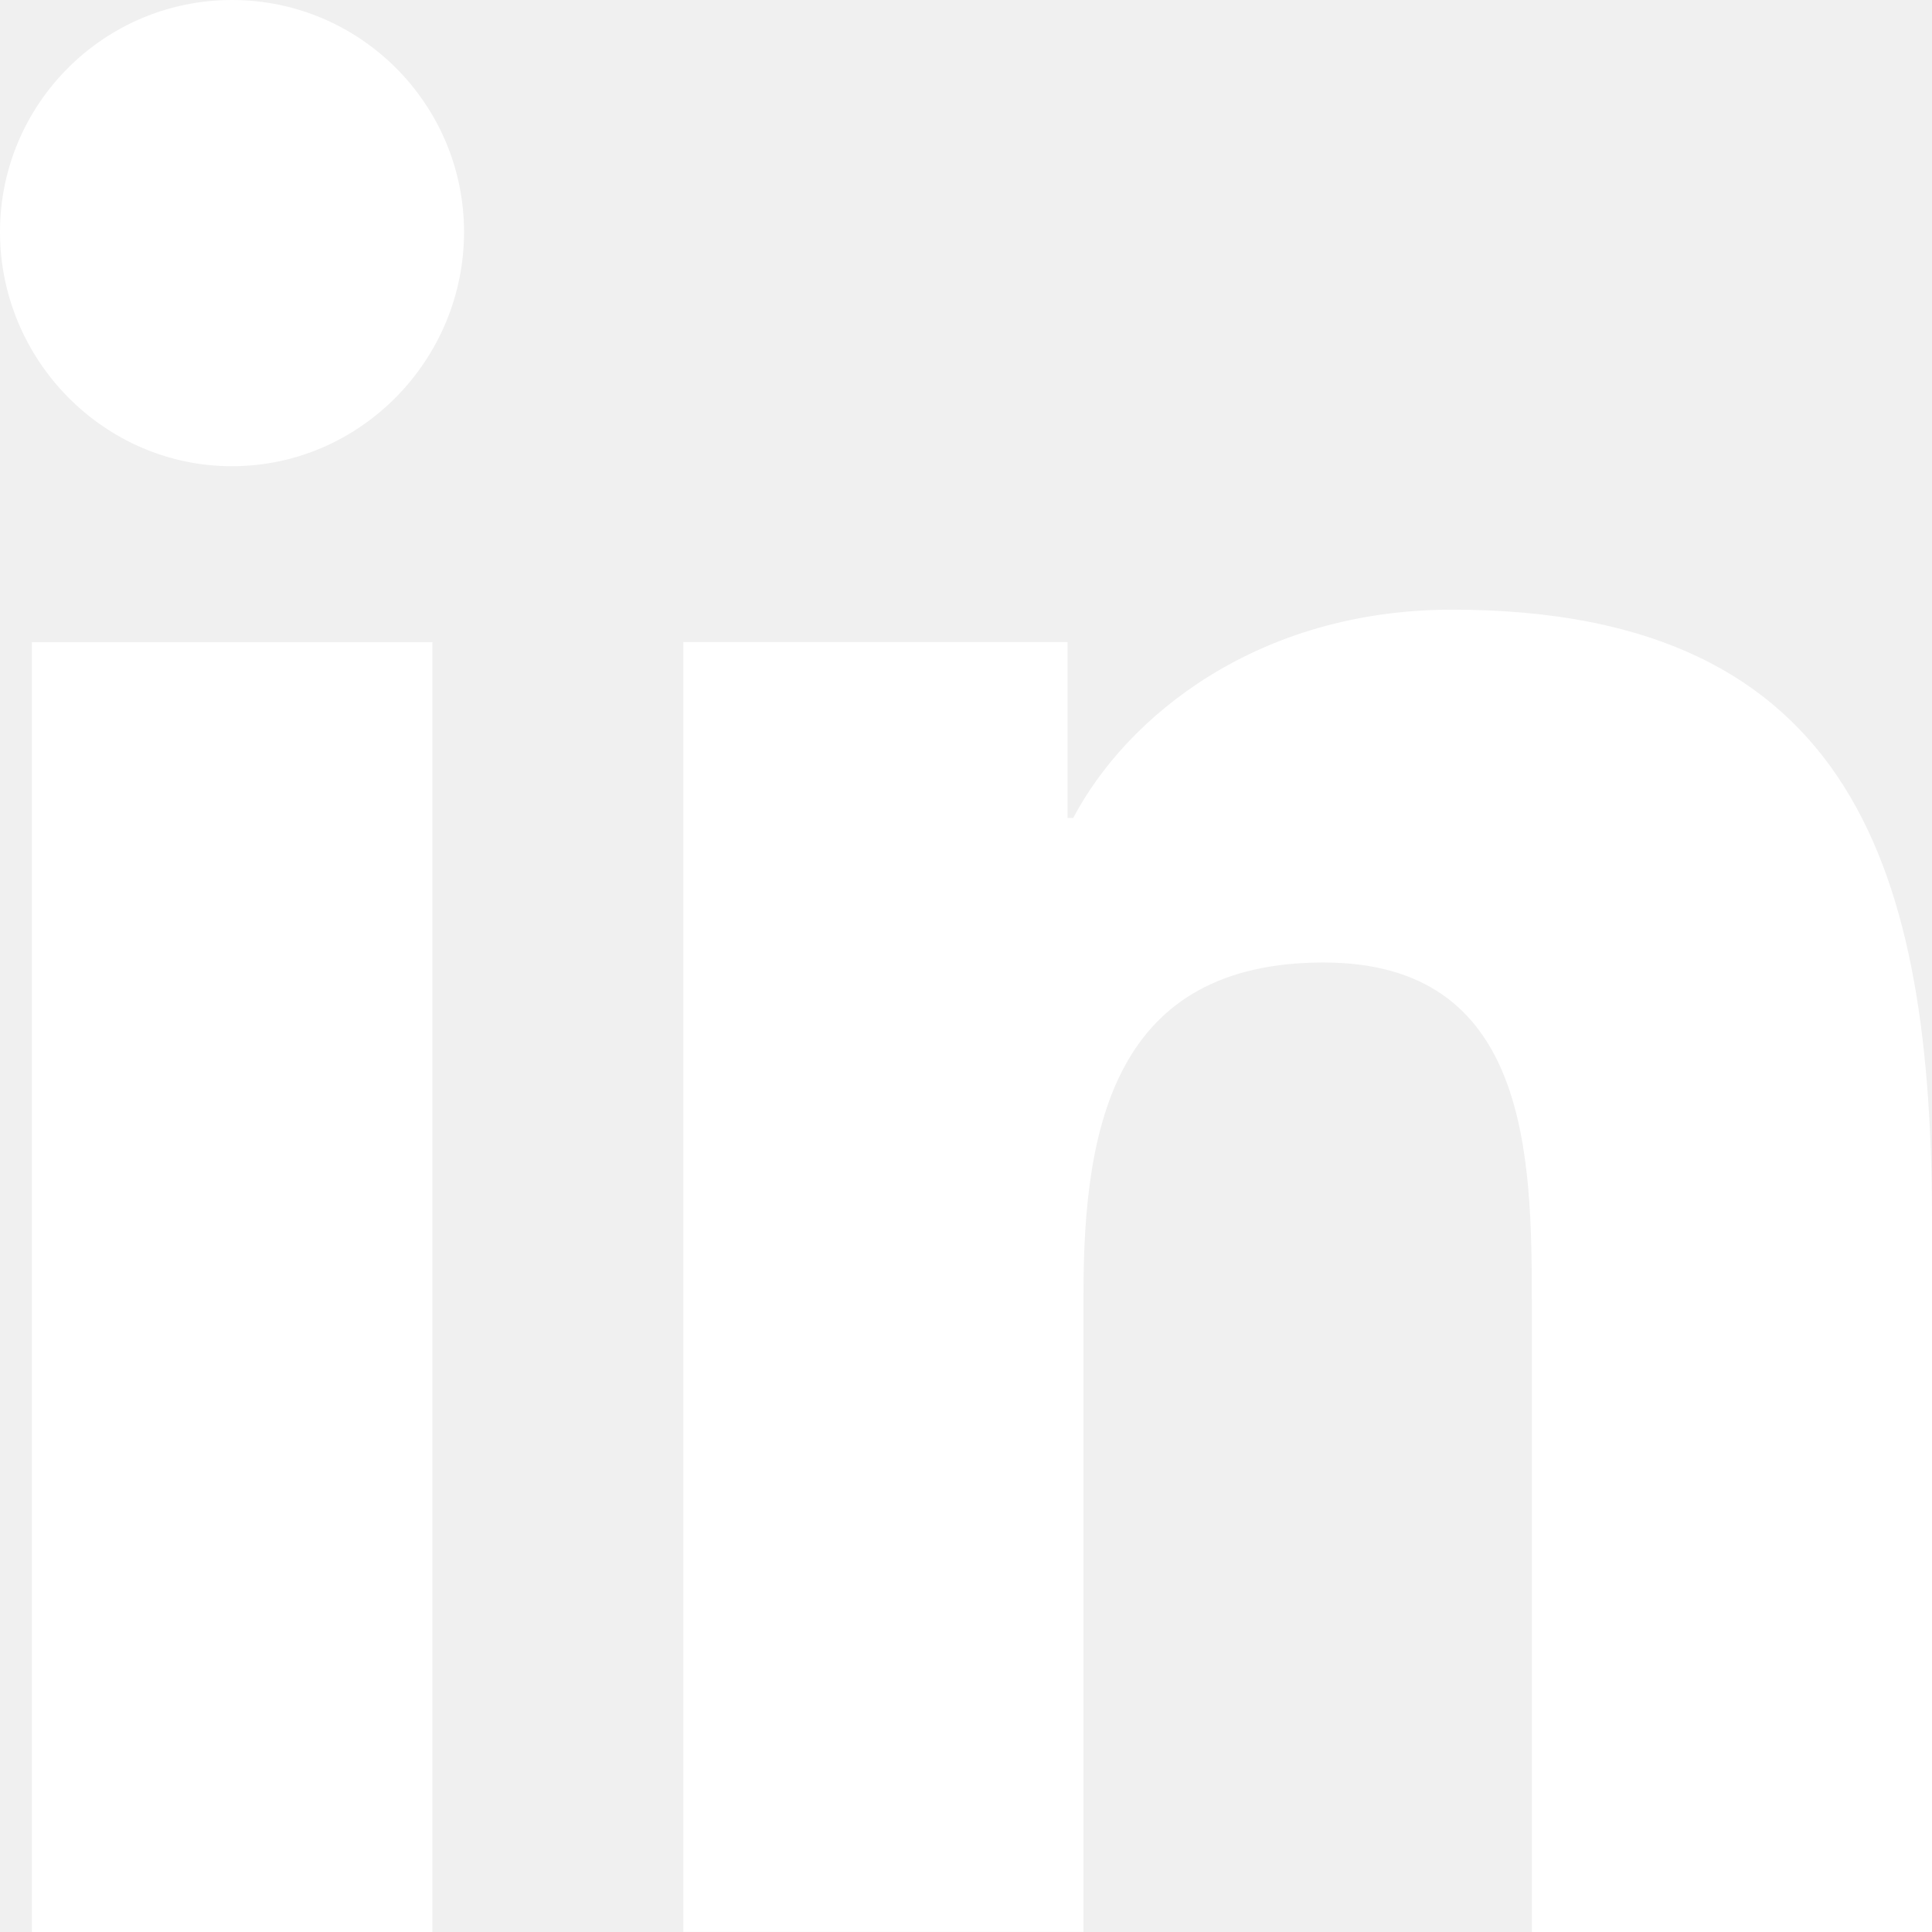
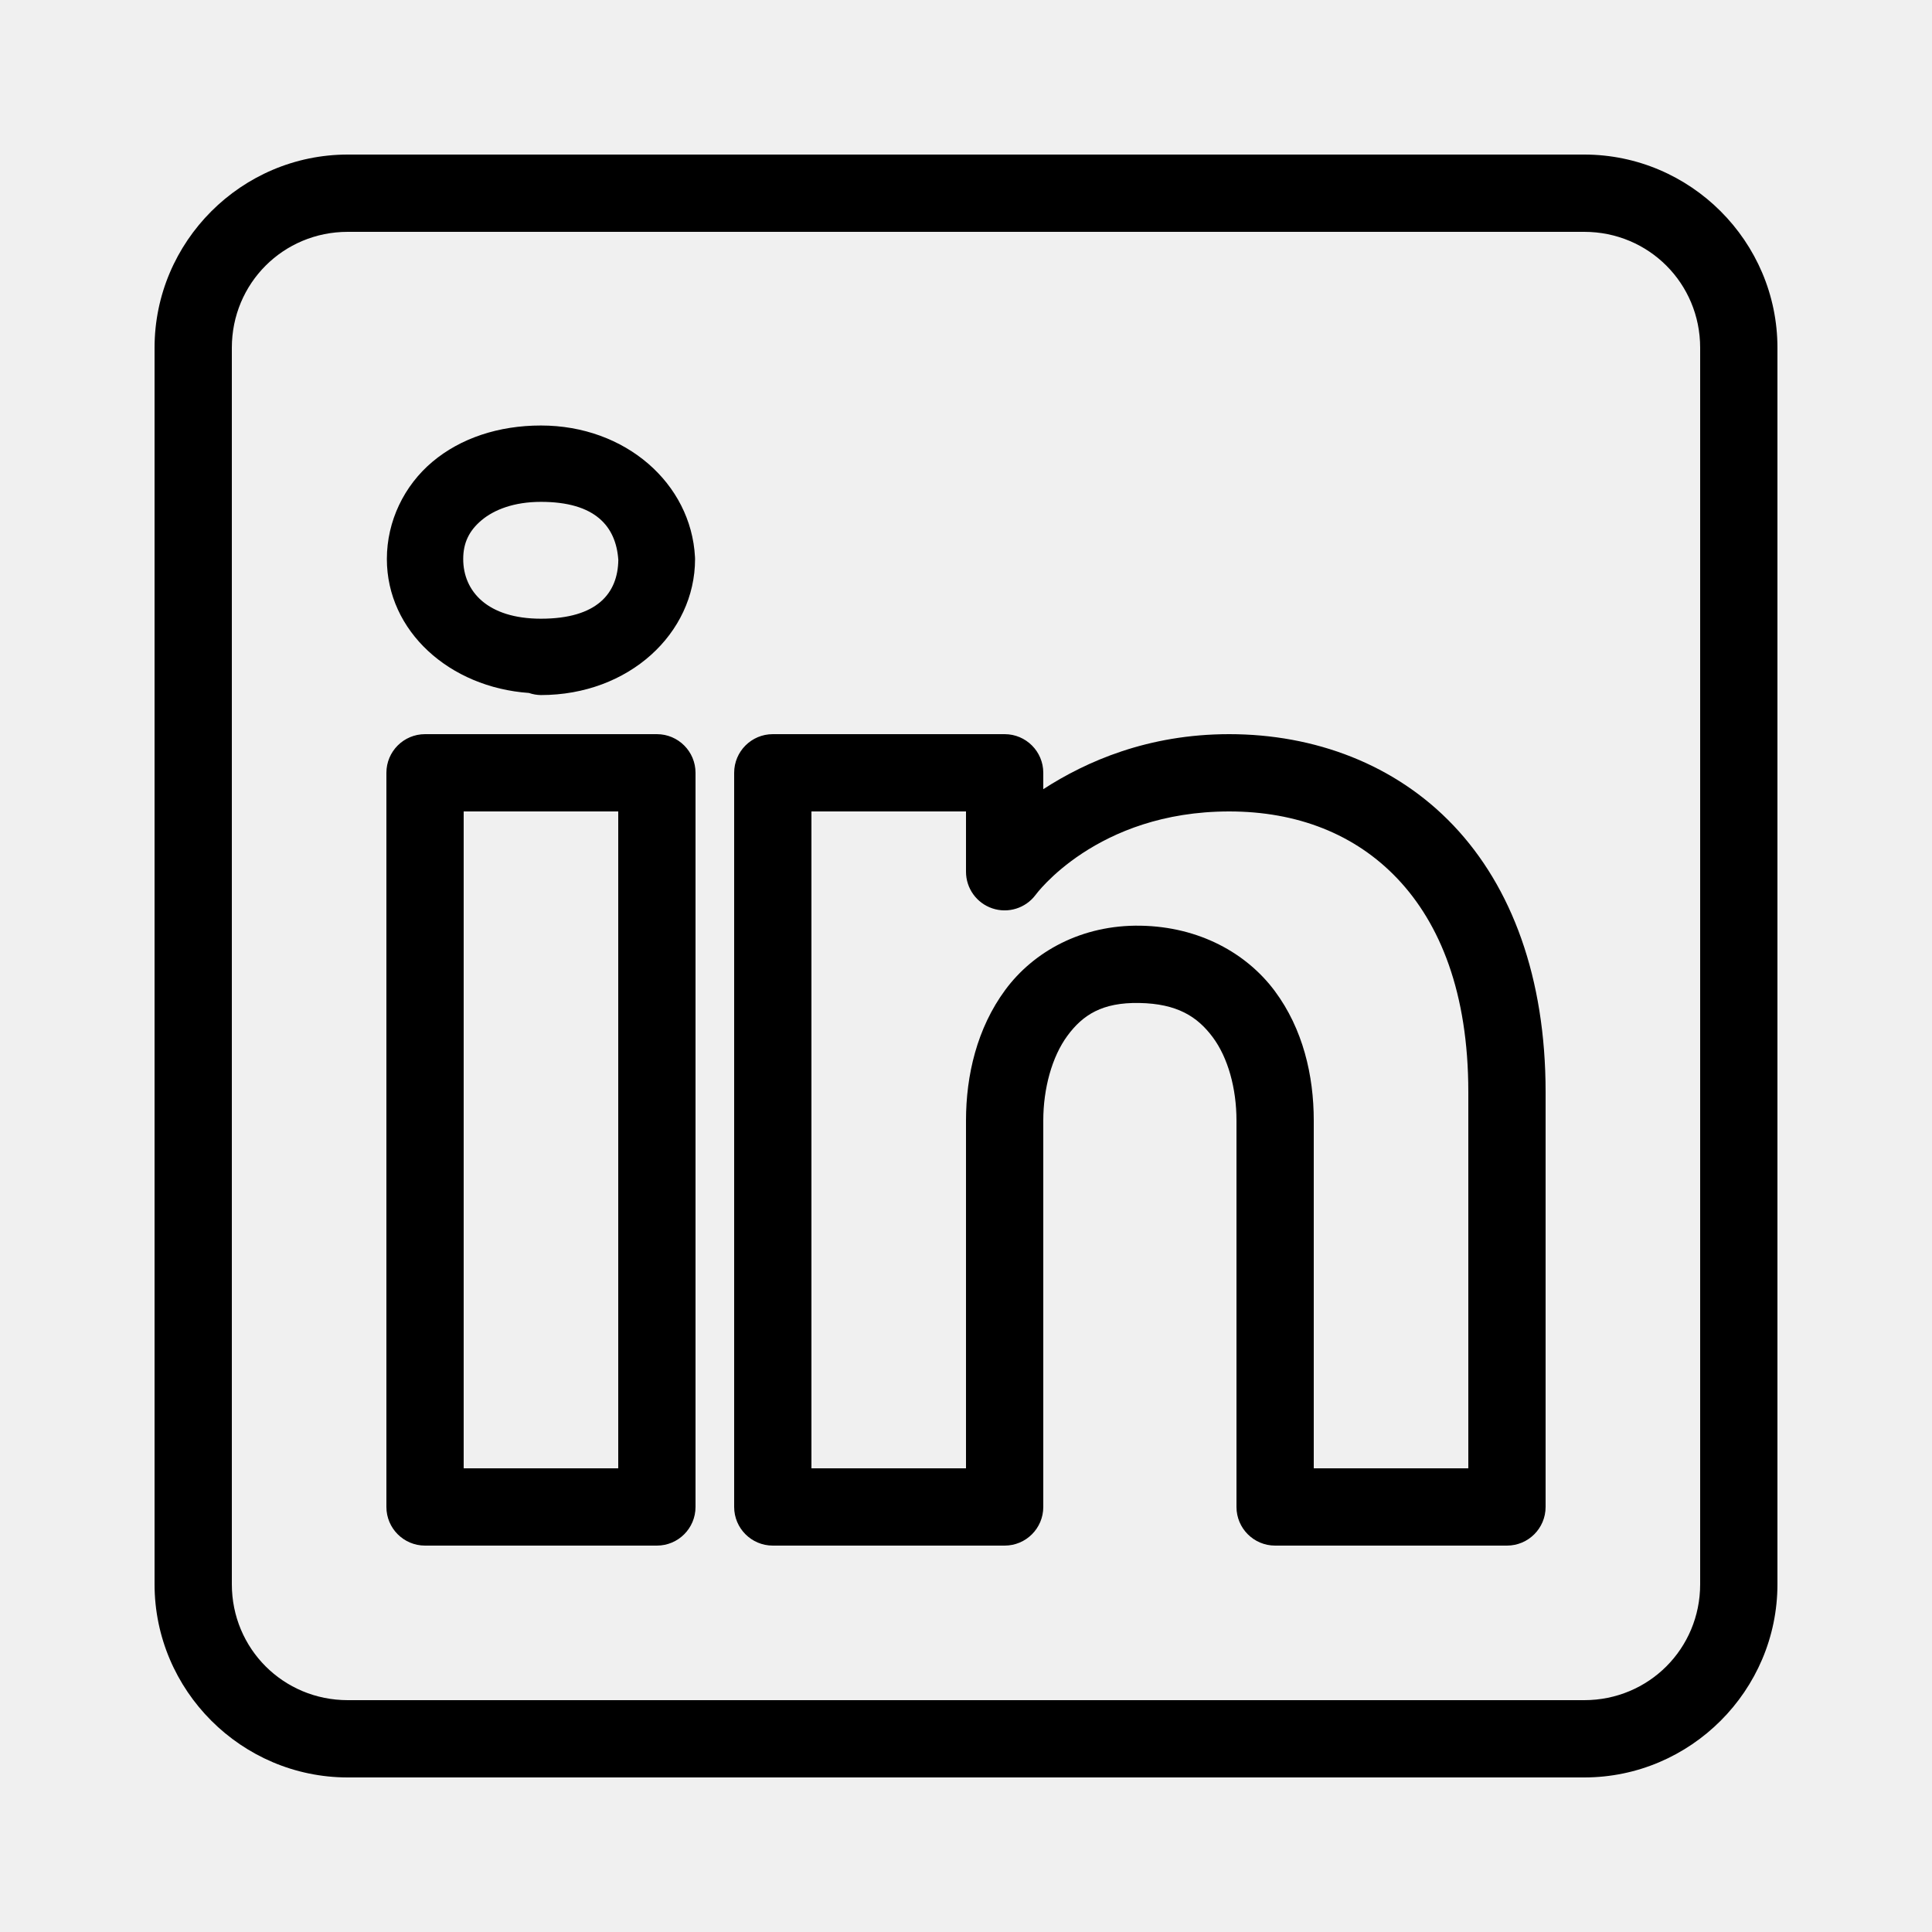
- <svg xmlns="http://www.w3.org/2000/svg" width="16" height="16" viewBox="0 0 16 16" fill="none">
-   <path d="M15.996 16V15.999H16V10.131C16 7.261 15.382 5.049 12.026 5.049C10.413 5.049 9.33 5.935 8.888 6.774H8.841V5.317H5.659V15.999H8.973V10.71C8.973 9.317 9.237 7.971 10.961 7.971C12.661 7.971 12.686 9.56 12.686 10.799V16H15.996Z" fill="white" />
-   <path d="M0.264 5.318H3.581V16H0.264V5.318Z" fill="white" />
-   <path d="M1.921 0C0.861 0 0 0.861 0 1.921C0 2.982 0.861 3.861 1.921 3.861C2.982 3.861 3.843 2.982 3.843 1.921C3.842 0.861 2.981 0 1.921 0V0Z" fill="white" />
+ <svg xmlns="http://www.w3.org/2000/svg" viewBox="0 0 50 50" width="50px" height="50px">
+   <path d="M 9 4 C 6.25 4 4 6.25 4 9 L 4 41 C 4 43.75 6.25 46 9 46 L 41 46 C 43.75 46 46 43.75 46 41 L 46 9 C 46 6.25 43.75 4 41 4 L 9 4 z M 9 6 L 41 6 C 42.668 6 44 7.332 44 9 L 44 41 C 44 42.668 42.668 44 41 44 L 9 44 C 7.332 44 6 42.668 6 41 L 6 9 C 6 7.332 7.332 6 9 6 z M 14 11.012 C 12.905 11.012 11.919 11.339 11.189 11.953 C 10.46 12.567 10.012 13.485 10.012 14.467 C 10.012 16.334 11.631 17.79 13.691 17.934 A 0.988 0.988 0 0 0 13.695 17.936 A 0.988 0.988 0 0 0 14 17.988 C 16.273 17.988 17.988 16.396 17.988 14.467 A 0.988 0.988 0 0 0 17.986 14.414 C 17.885 12.514 16.19 11.012 14 11.012 z M 14 12.988 C 15.392 12.988 15.942 13.61 16.002 14.492 C 15.99 15.348 15.46 16.012 14 16.012 C 12.615 16.012 11.988 15.302 11.988 14.467 C 11.988 14.049 12.141 13.734 12.461 13.465 C 12.781 13.195 13.295 12.988 14 12.988 z M 11 19 A 1 1 0 0 0 10 20 L 10 39 A 1 1 0 0 0 11 40 L 17 40 A 1 1 0 0 0 18 39 L 18 33.135 L 18 20 A 1 1 0 0 0 17 19 L 11 19 z M 20 19 A 1 1 0 0 0 19 20 L 19 39 A 1 1 0 0 0 20 40 L 26 40 A 1 1 0 0 0 27 39 L 27 29 C 27 28.17 27.226 27.345 27.625 26.805 C 28.024 26.264 28.526 25.94 29.482 25.957 C 30.468 25.974 30.99 26.312 31.385 26.842 C 31.78 27.372 32 28.167 32 29 L 32 39 A 1 1 0 0 0 33 40 L 39 40 A 1 1 0 0 0 40 39 L 40 28.262 C 40 25.3 39.123 22.954 37.619 21.367 C 36.115 19.78 34.024 19 31.812 19 C 29.71 19 28.111 19.705 27 20.424 L 27 20 A 1 1 0 0 0 26 19 L 20 19 z M 12 21 L 16 21 L 16 33.135 L 16 38 L 12 38 L 12 21 z M 21 21 L 25 21 L 25 22.561 A 1 1 0 0 0 26.799 23.162 C 26.799 23.162 28.369 21 31.812 21 C 33.566 21 35.069 21.583 36.168 22.742 C 37.267 23.902 38 25.688 38 28.262 L 38 38 L 34 38 L 34 29 C 34 27.833 33.72 26.627 32.99 25.646 C 32.26 24.666 31.032 23.983 29.518 23.957 C 27.996 23.93 26.748 24.627 26.016 25.619 C 25.284 26.611 25 27.83 25 29 L 25 38 L 21 38 L 21 21 z" />
</svg>
